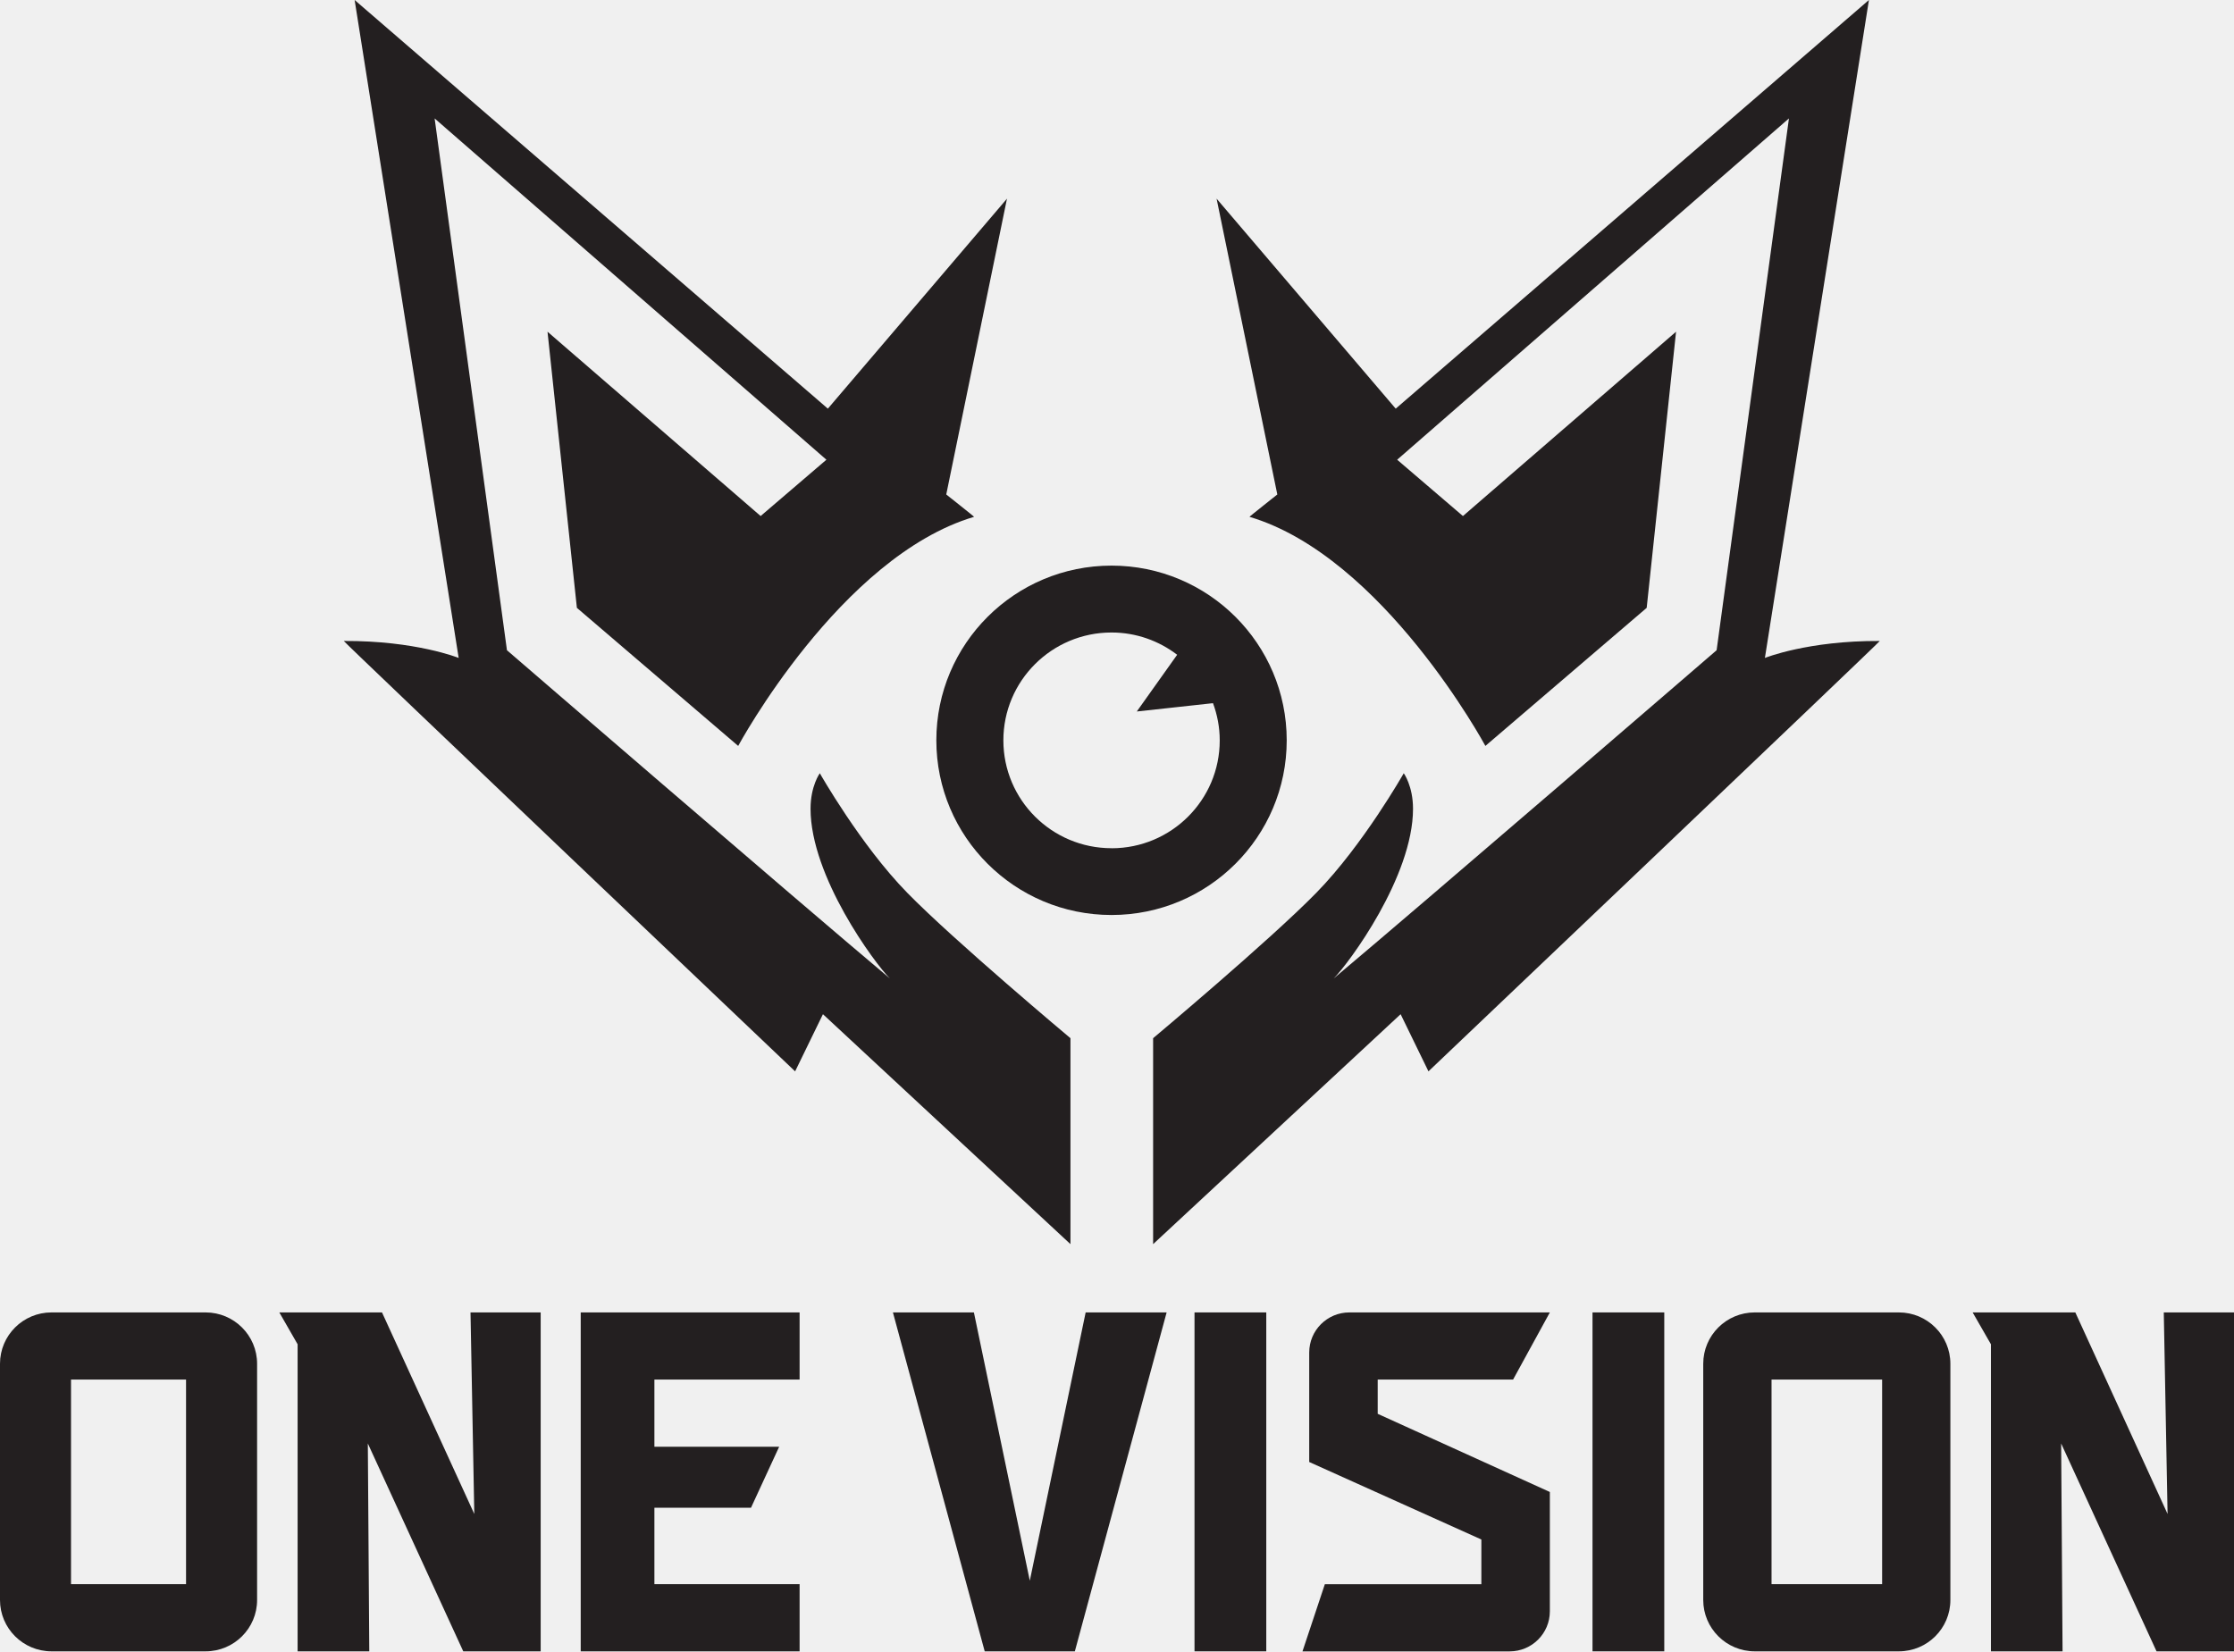
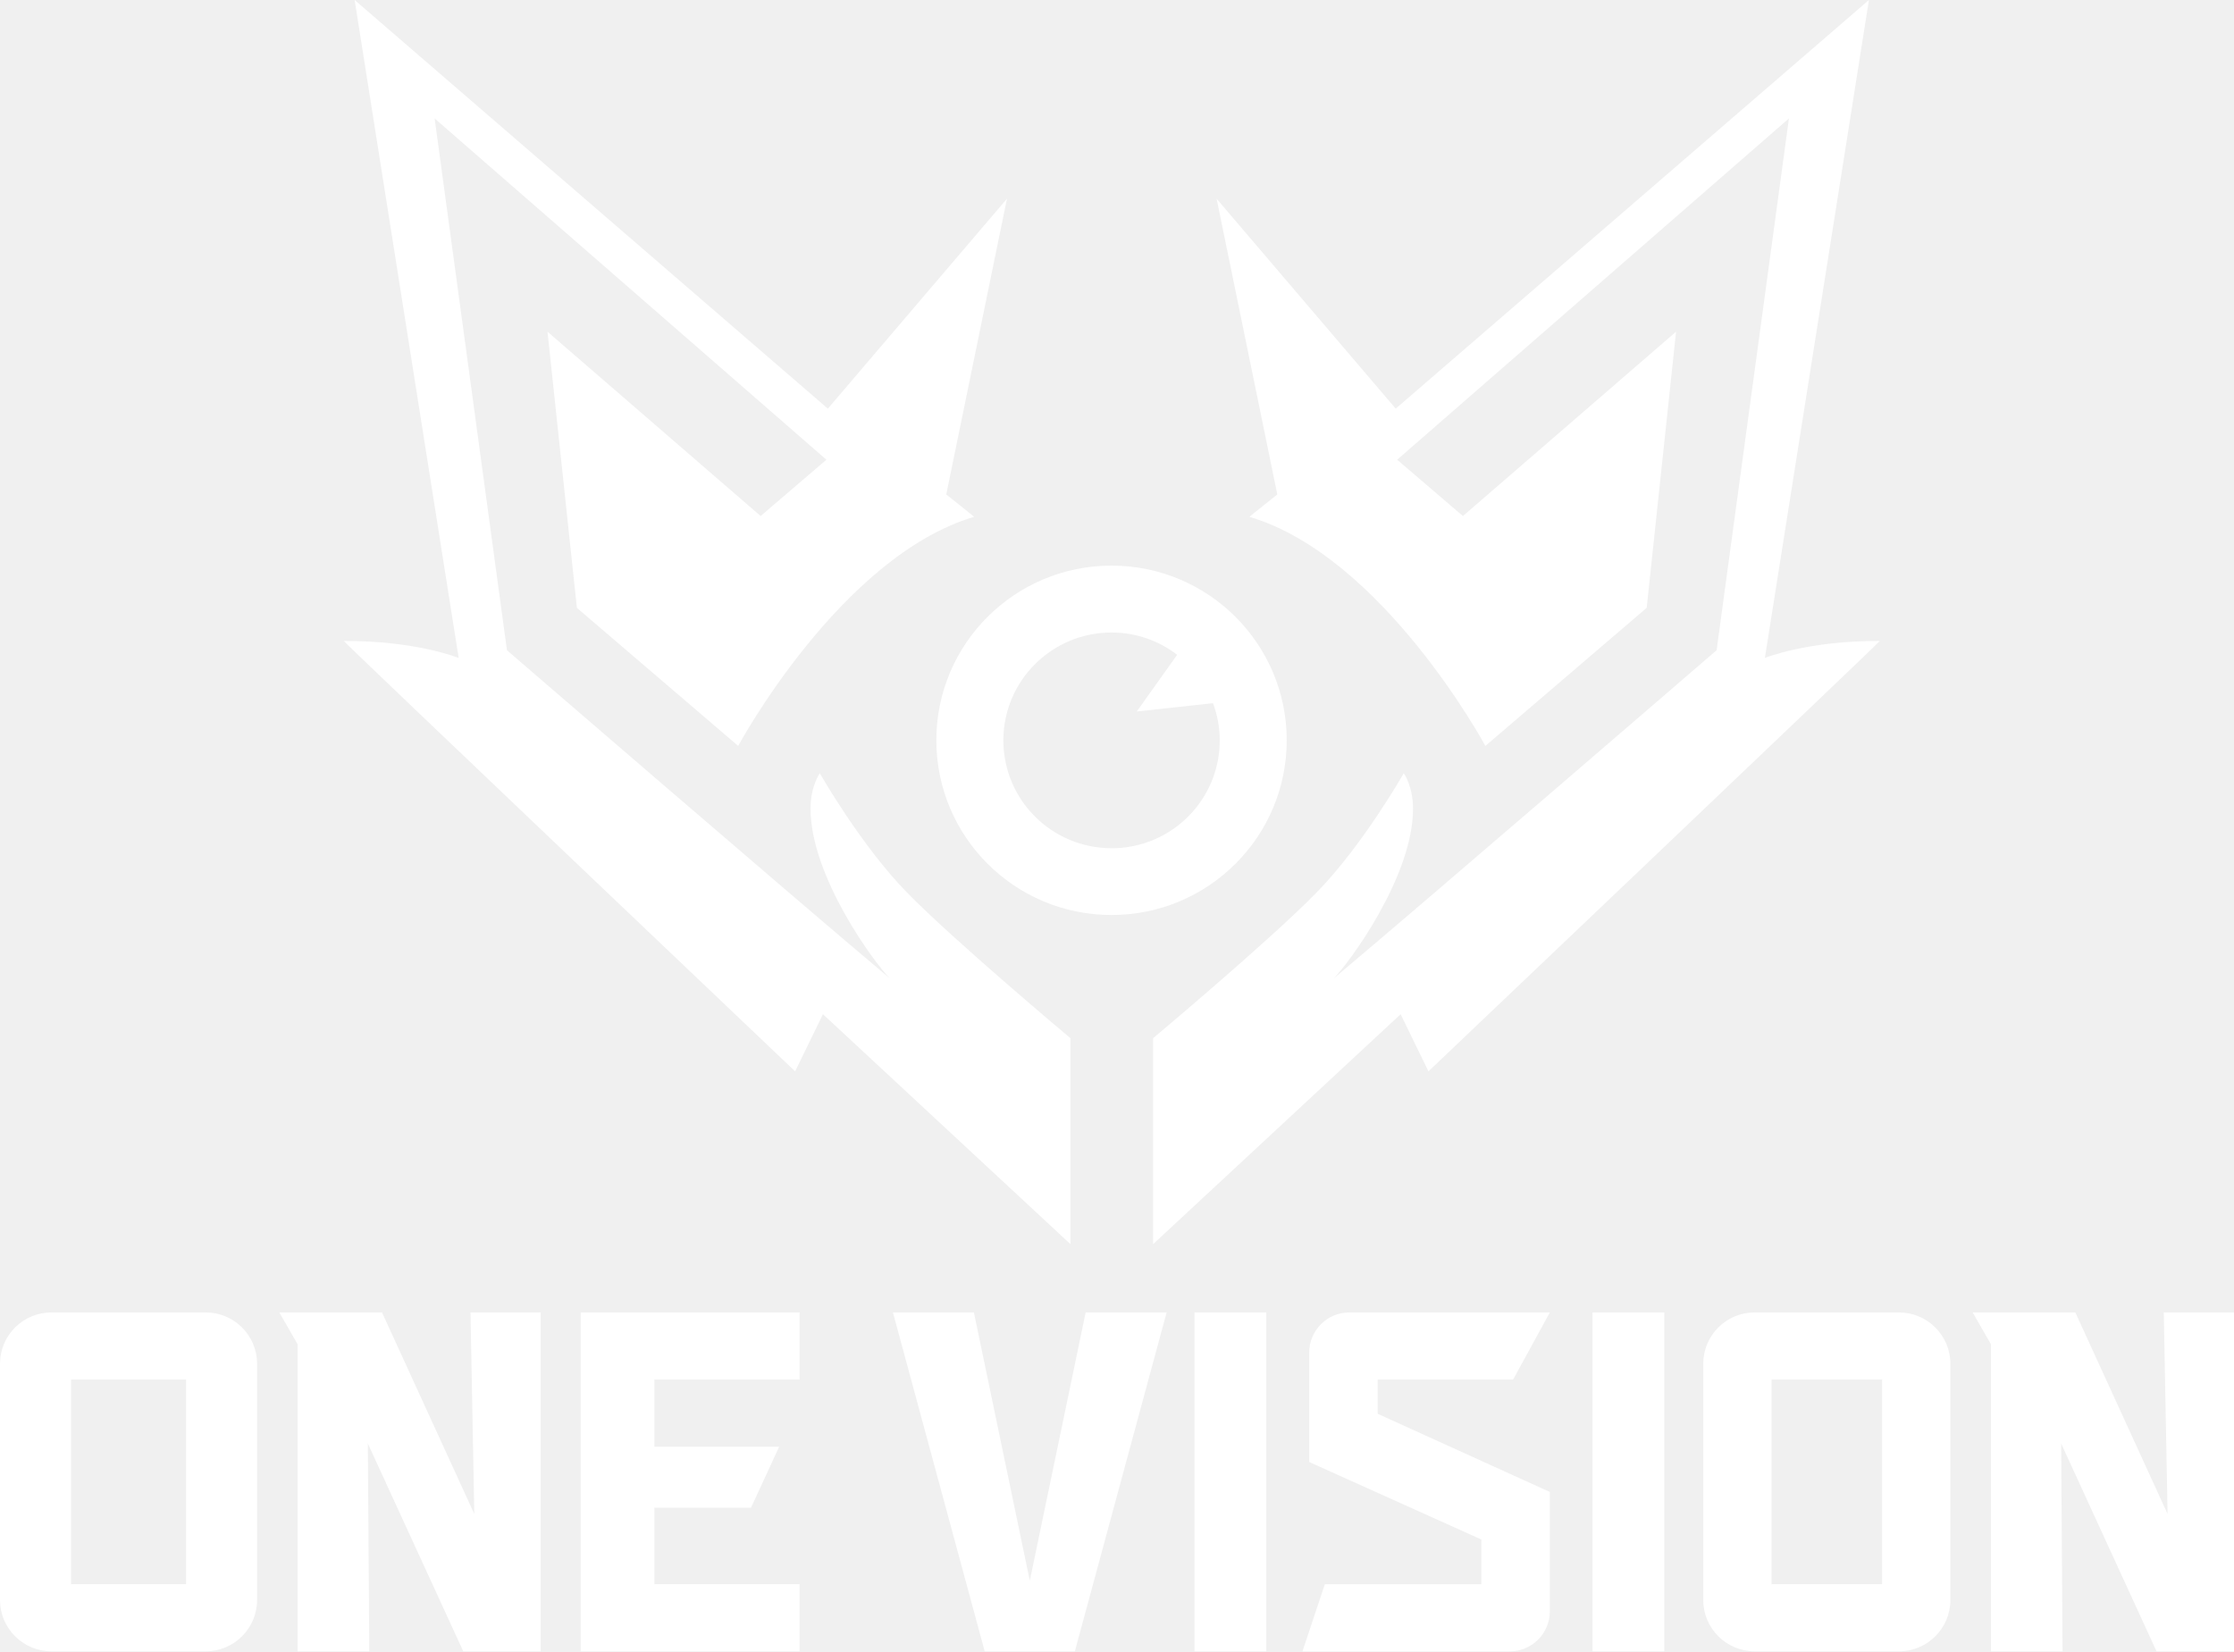
<svg xmlns="http://www.w3.org/2000/svg" id="Layer_2" data-name="Layer 2" viewBox="0 0 477.56 353.06">
  <defs>
    <style>
      .cls-1 {
-         fill: #231f20;
+         fill: #fff;
      }
    </style>
  </defs>
  <g id="Layer_2-2" data-name="Layer 2">
    <path class="cls-1" d="M215.31,42.42l-38.34,44.95L75.81,0l22.24,140.67s-9.18-3.71-24.56-3.63c0,.25,96.48,92.02,96.48,92.02l5.95-12.22,52.91,49.16v-44.03s-24.89-20.86-34.89-31.09c-10-10.22-18.69-25.56-18.69-25.56,0,0-1.98,2.72-1.98,7.59,0,14.51,13.72,33.06,16.95,36.28-20.42-17.15-81.85-70.17-81.85-70.17l-15.46-113.7,83.75,72.97-14.06,12.04-45.56-39.41,6.28,59.04,34.48,29.52s21.83-40.48,50.43-48.98c.08,0-5.95-4.78-5.95-4.78l12.99-63.29Z" />
    <path class="cls-1" d="M260.02,42.42l38.34,44.95L399.52,0l-22.24,140.67s9.18-3.71,24.56-3.63c0,.25-96.48,92.02-96.48,92.02l-5.95-12.22-52.91,49.16v-44.03s24.89-20.86,34.89-31.09c10-10.22,18.69-25.56,18.69-25.56,0,0,1.98,2.72,1.98,7.59,0,14.51-13.72,33.06-16.95,36.28,20.42-17.15,81.85-70.17,81.85-70.17l15.46-113.7-83.75,72.97,14.06,12.04,45.56-39.41-6.28,59.04-34.48,29.52s-21.83-40.48-50.43-48.98c-.08,0,5.95-4.78,5.95-4.78l-12.99-63.29Z" />
    <path class="cls-1" d="M237.61,120.93c-20.68,0-37.45,16.72-37.45,37.35s16.77,37.35,37.45,37.35,37.45-16.72,37.45-37.35-16.77-37.35-37.45-37.35ZM237.61,181.35c-12.77,0-23.12-10.33-23.12-23.06s10.35-23.06,23.12-23.06c5.28,0,10.14,1.79,14.03,4.76l-8.63,12.13,16.29-1.78c.92,2.48,1.44,5.15,1.44,7.96,0,12.74-10.35,23.06-23.12,23.06Z" />
    <g>
      <path class="cls-1" d="M43.94,280.6H11.01c-6.08,0-11.01,4.91-11.01,10.98v50.5c0,6.06,4.93,10.98,11.01,10.98h32.94c6.08,0,11.01-4.91,11.01-10.98v-50.5c0-6.06-4.93-10.98-11.01-10.98ZM39.77,338.7H15.18v-43.74h24.59v43.74Z" />
      <polygon class="cls-1" points="101.39 323.69 81.66 280.6 59.71 280.6 63.62 287.41 63.62 353.06 78.94 353.06 78.63 308.62 99.03 353.06 115.58 353.06 115.58 280.6 100.58 280.6 101.39 323.69" />
      <path class="cls-1" d="M405.92,280.6h-30.81c-6.08,0-11.01,4.91-11.01,10.98v50.5c0,6.06,4.93,10.98,11.01,10.98h30.81c6.08,0,11.01-4.91,11.01-10.98v-50.5c0-6.06-4.93-10.98-11.01-10.98ZM402.34,338.7h-23.64v-43.74h23.64v43.74Z" />
      <polygon class="cls-1" points="462.55 280.6 463.36 323.69 443.64 280.6 421.69 280.6 425.6 287.41 425.6 353.06 440.91 353.06 440.61 308.62 461 353.06 477.56 353.06 477.56 280.6 462.55 280.6" />
      <polygon class="cls-1" points="124.14 280.6 124.14 353.06 170.93 353.06 170.93 338.7 139.89 338.7 139.89 322.36 160.54 322.36 166.56 309.32 139.89 309.32 139.89 294.96 170.93 294.96 170.93 280.6 124.14 280.6" />
      <rect class="cls-1" x="255.35" y="280.6" width="15.34" height="72.46" />
      <rect class="cls-1" x="340.43" y="280.6" width="15.34" height="72.46" />
      <polygon class="cls-1" points="220.14 337.96 208.19 280.6 190.88 280.6 210.5 353.06 229.77 353.06 249.39 280.6 232.08 280.6 220.14 337.96" />
      <path class="cls-1" d="M323.45,294.96l7.86-14.36h-42.85c-4.74,0-8.59,3.83-8.59,8.57v23.41l36.8,16.57v9.56h-33.46l-4.78,14.36h44.29c4.74,0,8.59-3.83,8.59-8.57v-25.51l-36.8-16.71v-7.32h28.94Z" />
    </g>
  </g>
</svg>
